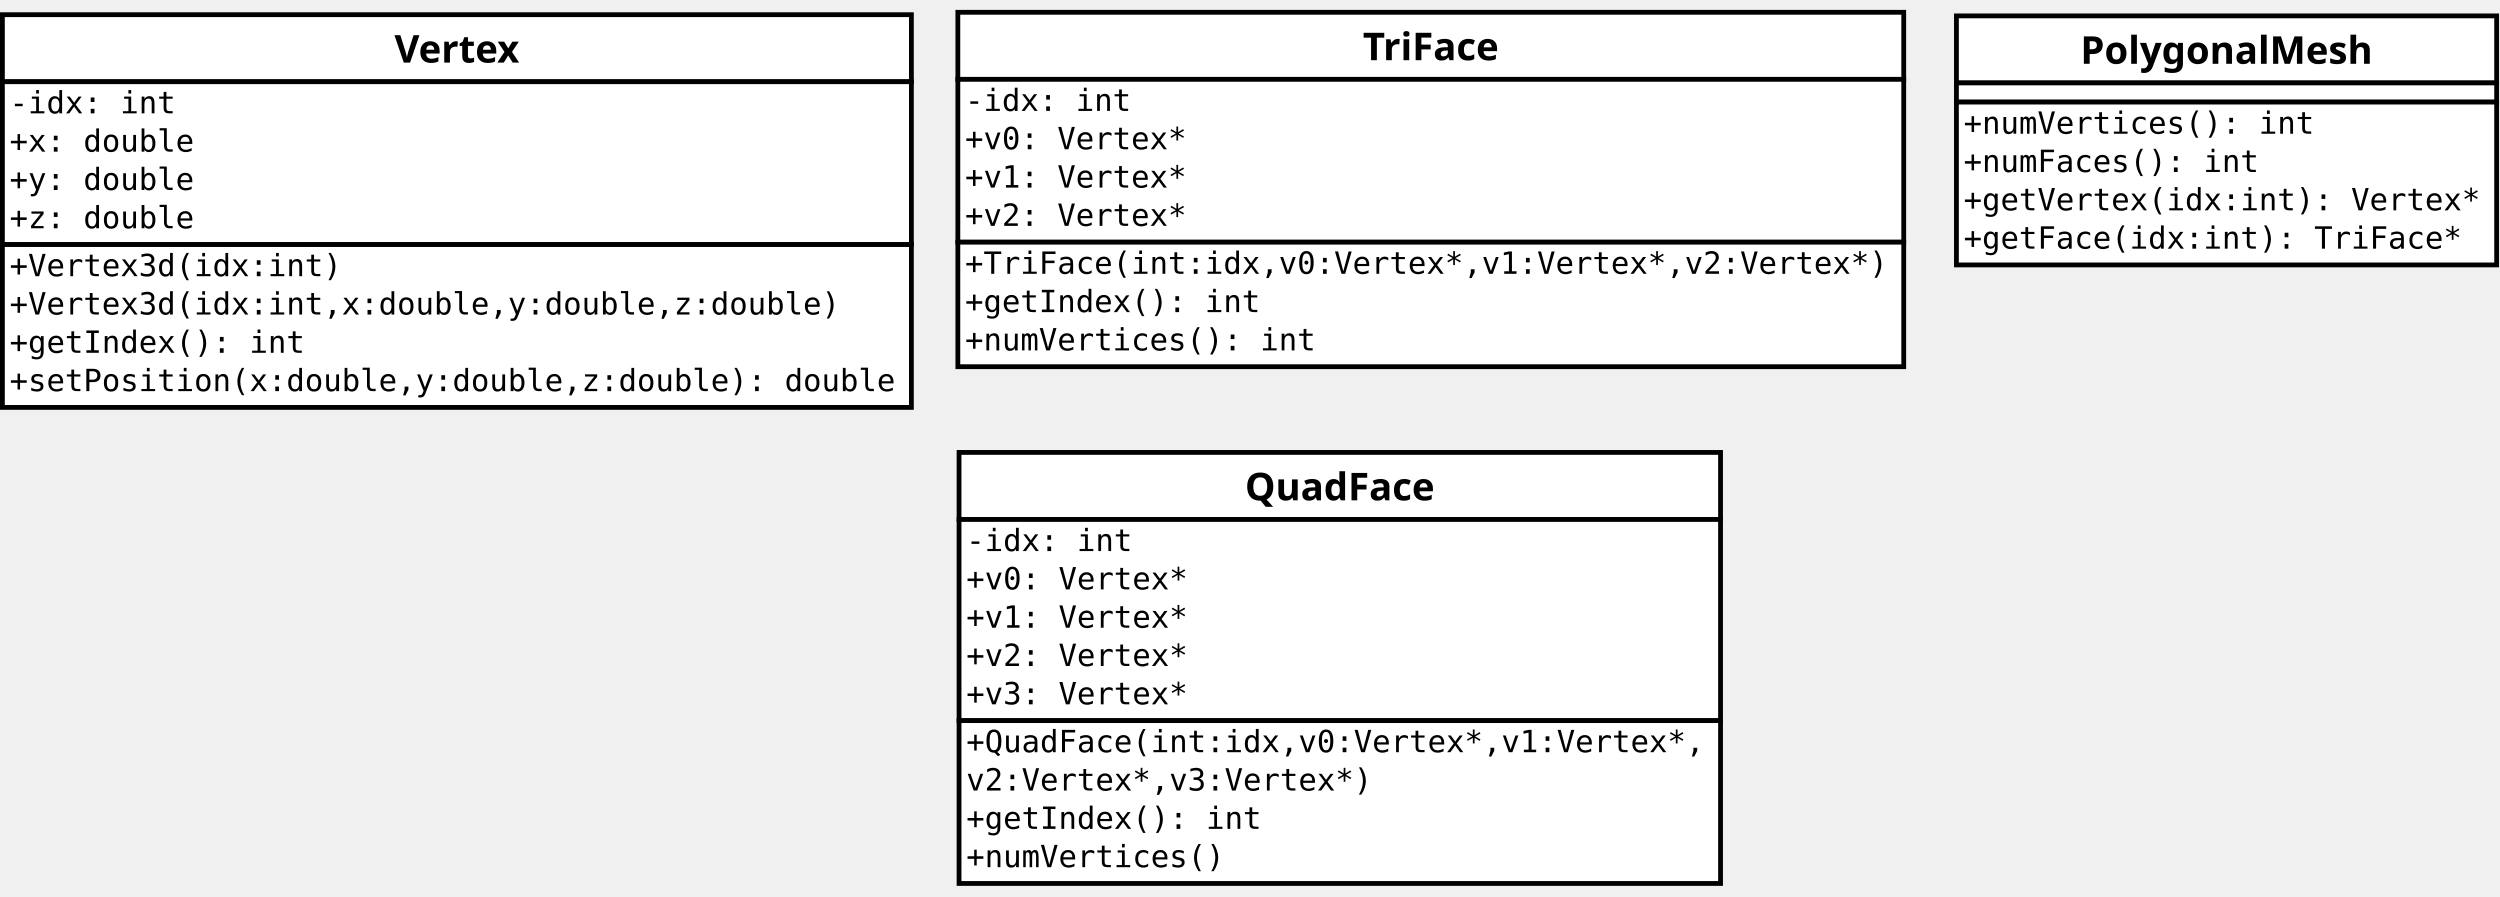
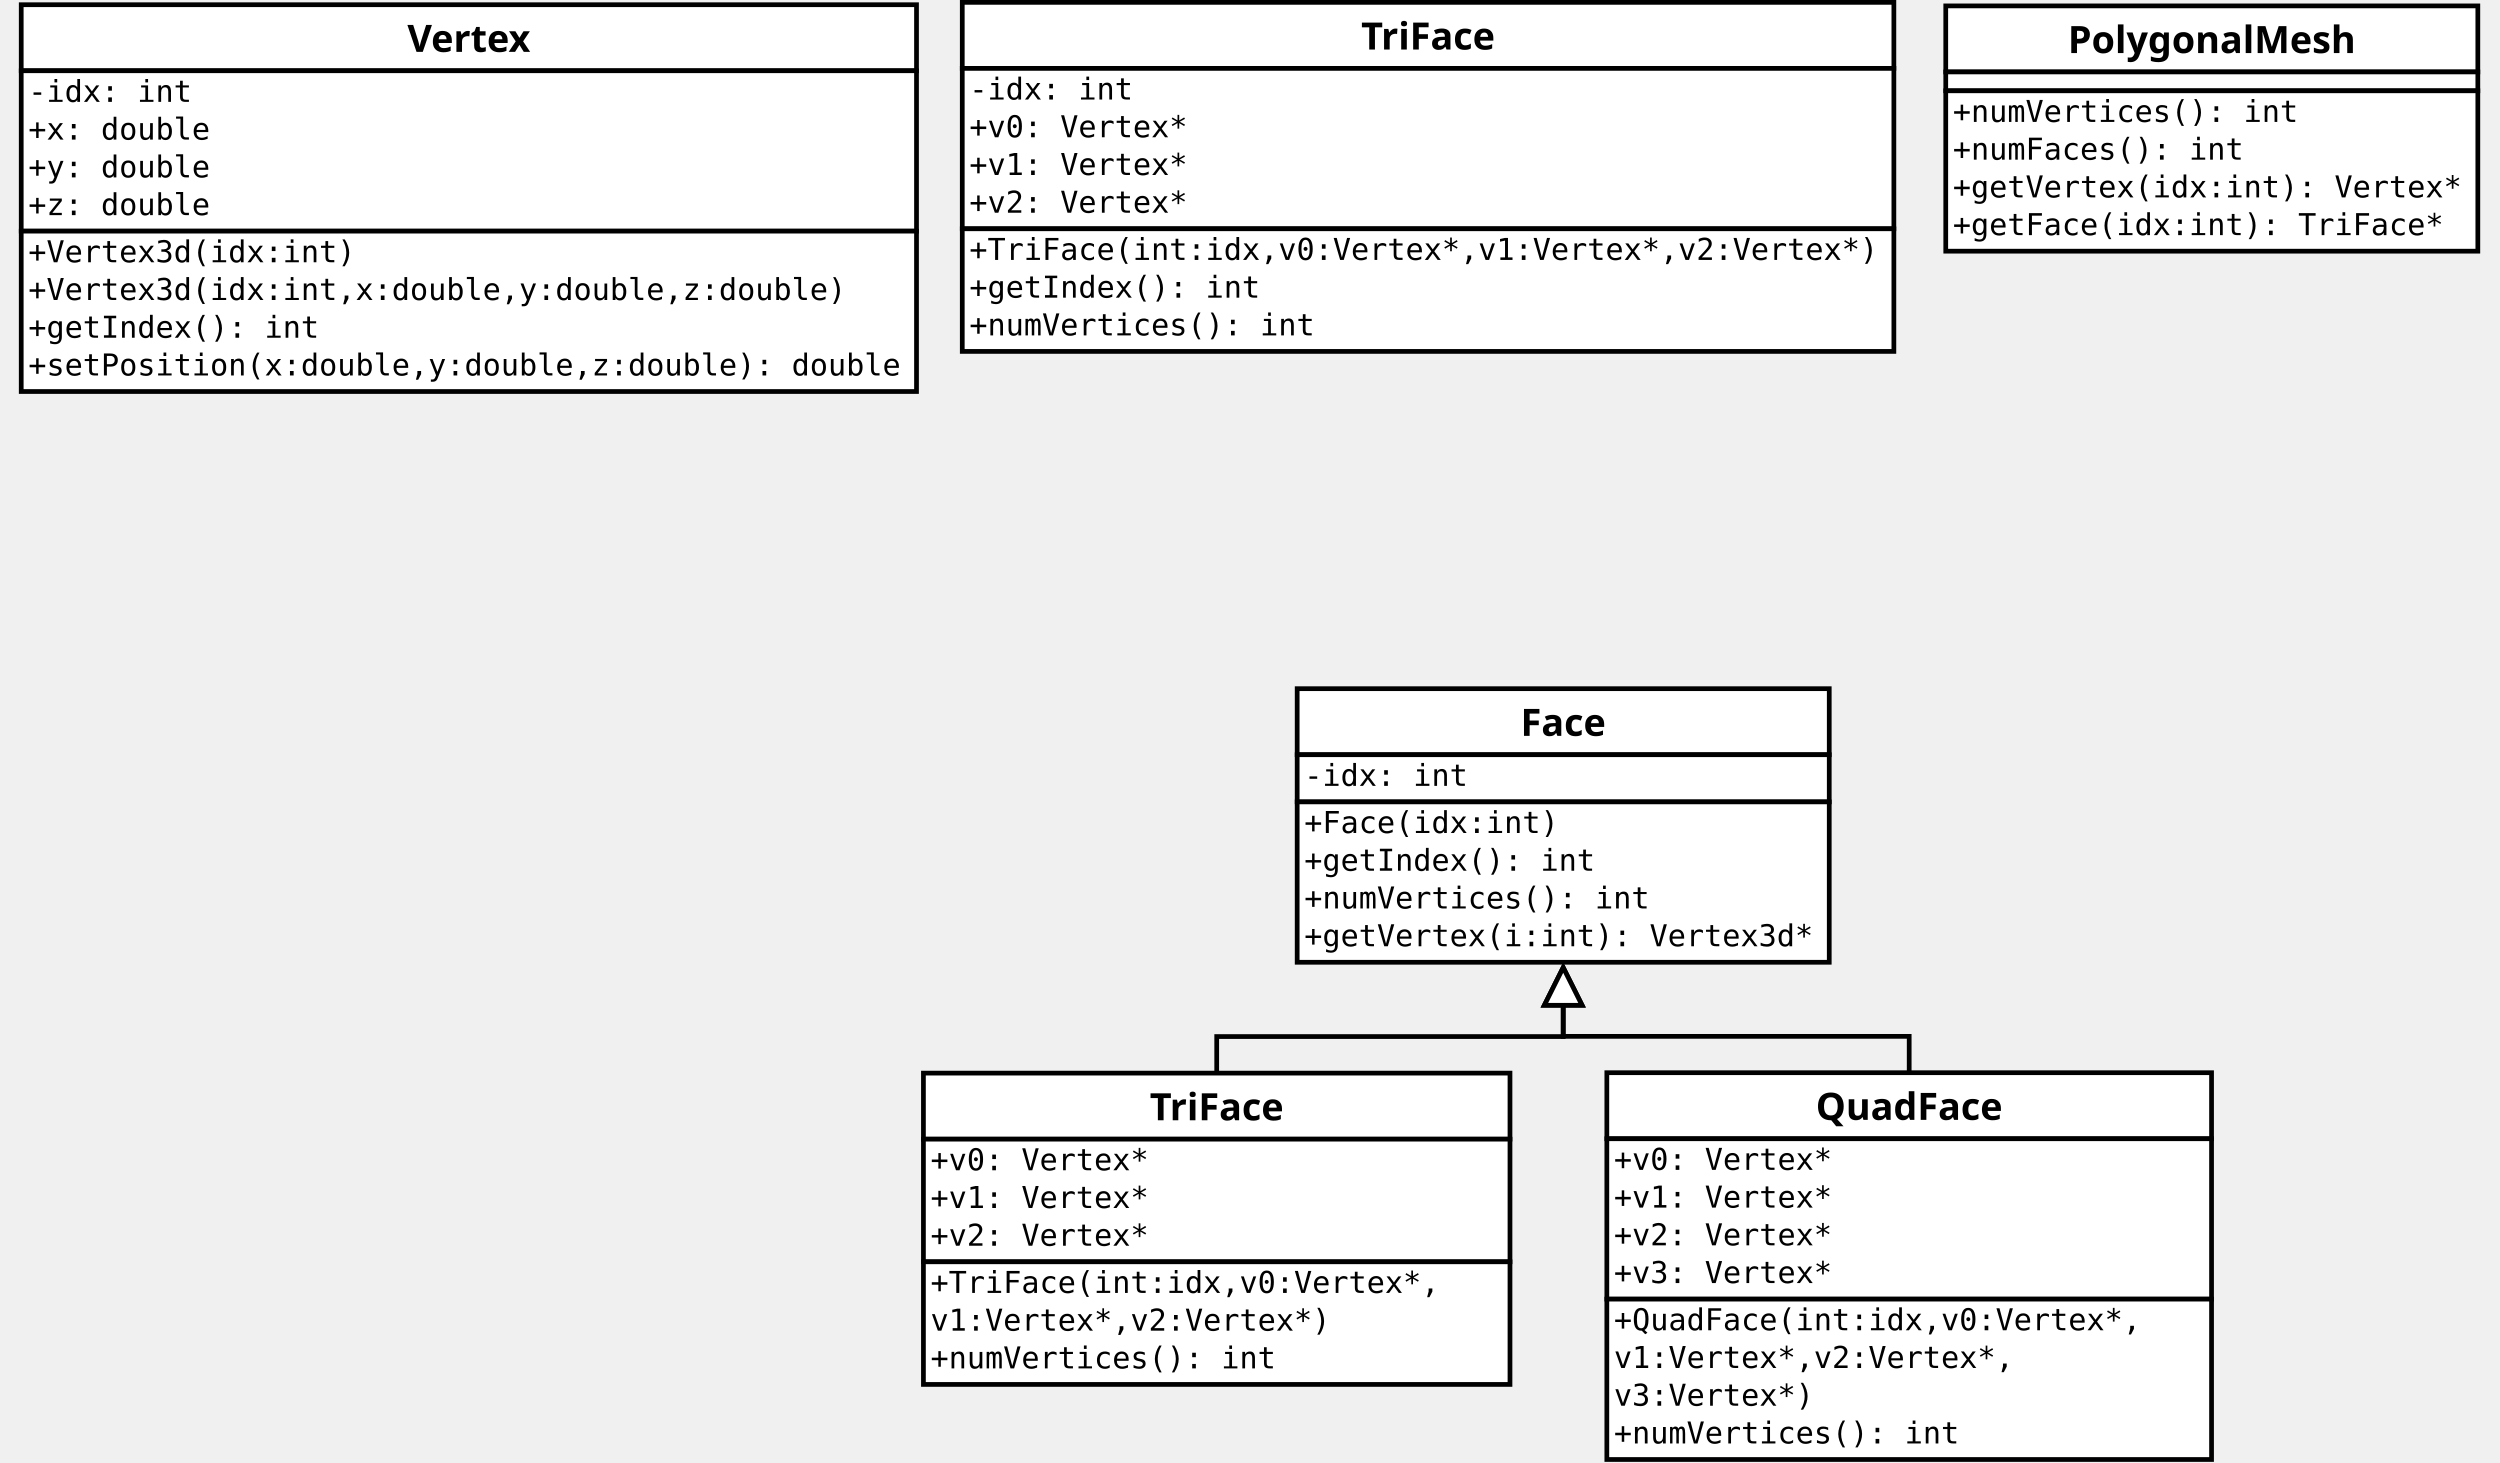
- <svg xmlns="http://www.w3.org/2000/svg" width="53cm" height="19cm" viewBox="99 138 1044 366">
-   <g>
-     <rect style="fill: #ffffff" x="100" y="140" width="379.6" height="28" />
-     <rect style="fill: none; fill-opacity:0; stroke-width: 2; stroke: #000000" x="100" y="140" width="379.6" height="28" />
-     <text font-size="16" style="fill: #000000;text-anchor:middle;font-family:sans-serif;font-style:normal;font-weight:700" x="289.8" y="160">Vertex</text>
-     <rect style="fill: #ffffff" x="100" y="168" width="379.6" height="68" />
-     <rect style="fill: none; fill-opacity:0; stroke-width: 2; stroke: #000000" x="100" y="168" width="379.6" height="68" />
-     <text font-size="12.8" style="fill: #000000;text-anchor:start;font-family:monospace;font-style:normal;font-weight:normal" x="103" y="181.2">-idx: int</text>
-     <text font-size="12.8" style="fill: #000000;text-anchor:start;font-family:monospace;font-style:normal;font-weight:normal" x="103" y="197.2">+x: double</text>
-     <text font-size="12.8" style="fill: #000000;text-anchor:start;font-family:monospace;font-style:normal;font-weight:normal" x="103" y="213.2">+y: double</text>
-     <text font-size="12.8" style="fill: #000000;text-anchor:start;font-family:monospace;font-style:normal;font-weight:normal" x="103" y="229.2">+z: double</text>
-     <rect style="fill: #ffffff" x="100" y="236" width="379.6" height="68" />
-     <rect style="fill: none; fill-opacity:0; stroke-width: 2; stroke: #000000" x="100" y="236" width="379.6" height="68" />
-     <text font-size="12.8" style="fill: #000000;text-anchor:start;font-family:monospace;font-style:normal;font-weight:normal" x="103" y="249.2">+Vertex3d(idx:int)</text>
-     <text font-size="12.8" style="fill: #000000;text-anchor:start;font-family:monospace;font-style:normal;font-weight:normal" x="103" y="265.2">+Vertex3d(idx:int,x:double,y:double,z:double)</text>
-     <text font-size="12.8" style="fill: #000000;text-anchor:start;font-family:monospace;font-style:normal;font-weight:normal" x="103" y="281.2">+getIndex(): int</text>
-     <text font-size="12.8" style="fill: #000000;text-anchor:start;font-family:monospace;font-style:normal;font-weight:normal" x="103" y="297.2">+setPosition(x:double,y:double,z:double): double</text>
+ <svg xmlns="http://www.w3.org/2000/svg" width="53cm" height="31cm" viewBox="99 138 1044 620" version="1.1" id="svg5818">
+   <defs id="defs5822" />
+   <g id="g5660">
+     <rect style="fill: #ffffff" x="100" y="140" width="379.6" height="28" id="rect5630" />
+     <rect style="fill: none; fill-opacity:0; stroke-width: 2; stroke: #000000" x="100" y="140" width="379.6" height="28" id="rect5632" />
+     <text font-size="16" style="fill: #000000;text-anchor:middle;font-family:sans-serif;font-style:normal;font-weight:700" x="289.8" y="160" id="text5634">Vertex</text>
+     <rect style="fill: #ffffff" x="100" y="168" width="379.6" height="68" id="rect5636" />
+     <rect style="fill: none; fill-opacity:0; stroke-width: 2; stroke: #000000" x="100" y="168" width="379.6" height="68" id="rect5638" />
+     <text font-size="12.8" style="fill: #000000;text-anchor:start;font-family:monospace;font-style:normal;font-weight:normal" x="103" y="181.2" id="text5640">-idx: int</text>
+     <text font-size="12.8" style="fill: #000000;text-anchor:start;font-family:monospace;font-style:normal;font-weight:normal" x="103" y="197.2" id="text5642">+x: double</text>
+     <text font-size="12.8" style="fill: #000000;text-anchor:start;font-family:monospace;font-style:normal;font-weight:normal" x="103" y="213.2" id="text5644">+y: double</text>
+     <text font-size="12.8" style="fill: #000000;text-anchor:start;font-family:monospace;font-style:normal;font-weight:normal" x="103" y="229.2" id="text5646">+z: double</text>
+     <rect style="fill: #ffffff" x="100" y="236" width="379.6" height="68" id="rect5648" />
+     <rect style="fill: none; fill-opacity:0; stroke-width: 2; stroke: #000000" x="100" y="236" width="379.6" height="68" id="rect5650" />
+     <text font-size="12.8" style="fill: #000000;text-anchor:start;font-family:monospace;font-style:normal;font-weight:normal" x="103" y="249.2" id="text5652">+Vertex3d(idx:int)</text>
+     <text font-size="12.8" style="fill: #000000;text-anchor:start;font-family:monospace;font-style:normal;font-weight:normal" x="103" y="265.2" id="text5654">+Vertex3d(idx:int,x:double,y:double,z:double)</text>
+     <text font-size="12.8" style="fill: #000000;text-anchor:start;font-family:monospace;font-style:normal;font-weight:normal" x="103" y="281.2" id="text5656">+getIndex(): int</text>
+     <text font-size="12.8" style="fill: #000000;text-anchor:start;font-family:monospace;font-style:normal;font-weight:normal" x="103" y="297.2" id="text5658">+setPosition(x:double,y:double,z:double): double</text>
  </g>
-   <g>
-     <rect style="fill: #ffffff" x="499" y="139" width="395" height="28" />
-     <rect style="fill: none; fill-opacity:0; stroke-width: 2; stroke: #000000" x="499" y="139" width="395" height="28" />
-     <text font-size="16" style="fill: #000000;text-anchor:middle;font-family:sans-serif;font-style:normal;font-weight:700" x="696.5" y="159">TriFace</text>
-     <rect style="fill: #ffffff" x="499" y="167" width="395" height="68" />
-     <rect style="fill: none; fill-opacity:0; stroke-width: 2; stroke: #000000" x="499" y="167" width="395" height="68" />
-     <text font-size="12.8" style="fill: #000000;text-anchor:start;font-family:monospace;font-style:normal;font-weight:normal" x="502" y="180.2">-idx: int</text>
-     <text font-size="12.8" style="fill: #000000;text-anchor:start;font-family:monospace;font-style:normal;font-weight:normal" x="502" y="196.2">+v0: Vertex*</text>
-     <text font-size="12.8" style="fill: #000000;text-anchor:start;font-family:monospace;font-style:normal;font-weight:normal" x="502" y="212.2">+v1: Vertex*</text>
-     <text font-size="12.8" style="fill: #000000;text-anchor:start;font-family:monospace;font-style:normal;font-weight:normal" x="502" y="228.2">+v2: Vertex*</text>
-     <rect style="fill: #ffffff" x="499" y="235" width="395" height="52" />
-     <rect style="fill: none; fill-opacity:0; stroke-width: 2; stroke: #000000" x="499" y="235" width="395" height="52" />
-     <text font-size="12.8" style="fill: #000000;text-anchor:start;font-family:monospace;font-style:normal;font-weight:normal" x="502" y="248.2">+TriFace(int:idx,v0:Vertex*,v1:Vertex*,v2:Vertex*)</text>
-     <text font-size="12.8" style="fill: #000000;text-anchor:start;font-family:monospace;font-style:normal;font-weight:normal" x="502" y="264.2">+getIndex(): int</text>
-     <text font-size="12.8" style="fill: #000000;text-anchor:start;font-family:monospace;font-style:normal;font-weight:normal" x="502" y="280.2">+numVertices(): int</text>
+   <g id="g5690">
+     <rect style="fill: #ffffff" x="499" y="139" width="395" height="28" id="rect5662" />
+     <rect style="fill: none; fill-opacity:0; stroke-width: 2; stroke: #000000" x="499" y="139" width="395" height="28" id="rect5664" />
+     <text font-size="16" style="fill: #000000;text-anchor:middle;font-family:sans-serif;font-style:normal;font-weight:700" x="696.5" y="159" id="text5666">TriFace</text>
+     <rect style="fill: #ffffff" x="499" y="167" width="395" height="68" id="rect5668" />
+     <rect style="fill: none; fill-opacity:0; stroke-width: 2; stroke: #000000" x="499" y="167" width="395" height="68" id="rect5670" />
+     <text font-size="12.8" style="fill: #000000;text-anchor:start;font-family:monospace;font-style:normal;font-weight:normal" x="502" y="180.2" id="text5672">-idx: int</text>
+     <text font-size="12.8" style="fill: #000000;text-anchor:start;font-family:monospace;font-style:normal;font-weight:normal" x="502" y="196.2" id="text5674">+v0: Vertex*</text>
+     <text font-size="12.8" style="fill: #000000;text-anchor:start;font-family:monospace;font-style:normal;font-weight:normal" x="502" y="212.2" id="text5676">+v1: Vertex*</text>
+     <text font-size="12.8" style="fill: #000000;text-anchor:start;font-family:monospace;font-style:normal;font-weight:normal" x="502" y="228.2" id="text5678">+v2: Vertex*</text>
+     <rect style="fill: #ffffff" x="499" y="235" width="395" height="52" id="rect5680" />
+     <rect style="fill: none; fill-opacity:0; stroke-width: 2; stroke: #000000" x="499" y="235" width="395" height="52" id="rect5682" />
+     <text font-size="12.8" style="fill: #000000;text-anchor:start;font-family:monospace;font-style:normal;font-weight:normal" x="502" y="248.2" id="text5684">+TriFace(int:idx,v0:Vertex*,v1:Vertex*,v2:Vertex*)</text>
+     <text font-size="12.8" style="fill: #000000;text-anchor:start;font-family:monospace;font-style:normal;font-weight:normal" x="502" y="264.2" id="text5686">+getIndex(): int</text>
+     <text font-size="12.8" style="fill: #000000;text-anchor:start;font-family:monospace;font-style:normal;font-weight:normal" x="502" y="280.2" id="text5688">+numVertices(): int</text>
  </g>
-   <g>
-     <rect style="fill: #ffffff" x="499.5" y="322.8" width="318" height="28" />
-     <rect style="fill: none; fill-opacity:0; stroke-width: 2; stroke: #000000" x="499.5" y="322.8" width="318" height="28" />
-     <text font-size="16" style="fill: #000000;text-anchor:middle;font-family:sans-serif;font-style:normal;font-weight:700" x="658.5" y="342.8">QuadFace</text>
-     <rect style="fill: #ffffff" x="499.5" y="350.8" width="318" height="84" />
-     <rect style="fill: none; fill-opacity:0; stroke-width: 2; stroke: #000000" x="499.5" y="350.8" width="318" height="84" />
-     <text font-size="12.8" style="fill: #000000;text-anchor:start;font-family:monospace;font-style:normal;font-weight:normal" x="502.5" y="364">-idx: int</text>
-     <text font-size="12.8" style="fill: #000000;text-anchor:start;font-family:monospace;font-style:normal;font-weight:normal" x="502.5" y="380">+v0: Vertex*</text>
-     <text font-size="12.8" style="fill: #000000;text-anchor:start;font-family:monospace;font-style:normal;font-weight:normal" x="502.5" y="396">+v1: Vertex*</text>
-     <text font-size="12.8" style="fill: #000000;text-anchor:start;font-family:monospace;font-style:normal;font-weight:normal" x="502.5" y="412">+v2: Vertex*</text>
-     <text font-size="12.8" style="fill: #000000;text-anchor:start;font-family:monospace;font-style:normal;font-weight:normal" x="502.5" y="428">+v3: Vertex*</text>
-     <rect style="fill: #ffffff" x="499.5" y="434.8" width="318" height="68" />
-     <rect style="fill: none; fill-opacity:0; stroke-width: 2; stroke: #000000" x="499.5" y="434.8" width="318" height="68" />
-     <text font-size="12.8" style="fill: #000000;text-anchor:start;font-family:monospace;font-style:normal;font-weight:normal" x="502.5" y="448">+QuadFace(int:idx,v0:Vertex*,v1:Vertex*,</text>
-     <text font-size="12.8" style="fill: #000000;text-anchor:start;font-family:monospace;font-style:normal;font-weight:normal" x="502.5" y="464">          v2:Vertex*,v3:Vertex*)</text>
-     <text font-size="12.8" style="fill: #000000;text-anchor:start;font-family:monospace;font-style:normal;font-weight:normal" x="502.5" y="480">+getIndex(): int</text>
-     <text font-size="12.8" style="fill: #000000;text-anchor:start;font-family:monospace;font-style:normal;font-weight:normal" x="502.5" y="496">+numVertices()</text>
+   <g id="g5722">
+     <rect style="fill: #ffffff" x="772.296" y="592.827" width="256.4" height="28" id="rect5692" />
+     <rect style="fill: none; fill-opacity:0; stroke-width: 2; stroke: #000000" x="772.296" y="592.827" width="256.4" height="28" id="rect5694" />
+     <text font-size="16" style="fill: #000000;text-anchor:middle;font-family:sans-serif;font-style:normal;font-weight:700" x="900.496" y="612.827" id="text5696">QuadFace</text>
+     <rect style="fill: #ffffff" x="772.296" y="620.827" width="256.4" height="68" id="rect5698" />
+     <rect style="fill: none; fill-opacity:0; stroke-width: 2; stroke: #000000" x="772.296" y="620.827" width="256.4" height="68" id="rect5700" />
+     <text font-size="12.8" style="fill: #000000;text-anchor:start;font-family:monospace;font-style:normal;font-weight:normal" x="775.296" y="634.027" id="text5702">+v0: Vertex*</text>
+     <text font-size="12.8" style="fill: #000000;text-anchor:start;font-family:monospace;font-style:normal;font-weight:normal" x="775.296" y="650.027" id="text5704">+v1: Vertex*</text>
+     <text font-size="12.8" style="fill: #000000;text-anchor:start;font-family:monospace;font-style:normal;font-weight:normal" x="775.296" y="666.027" id="text5706">+v2: Vertex*</text>
+     <text font-size="12.8" style="fill: #000000;text-anchor:start;font-family:monospace;font-style:normal;font-weight:normal" x="775.296" y="682.027" id="text5708">+v3: Vertex*</text>
+     <rect style="fill: #ffffff" x="772.296" y="688.827" width="256.4" height="68" id="rect5710" />
+     <rect style="fill: none; fill-opacity:0; stroke-width: 2; stroke: #000000" x="772.296" y="688.827" width="256.4" height="68" id="rect5712" />
+     <text font-size="12.8" style="fill: #000000;text-anchor:start;font-family:monospace;font-style:normal;font-weight:normal" x="775.296" y="702.027" id="text5714">+QuadFace(int:idx,v0:Vertex*,</text>
+     <text font-size="12.8" style="fill: #000000;text-anchor:start;font-family:monospace;font-style:normal;font-weight:normal" x="775.296" y="718.027" id="text5716">          v1:Vertex*,v2:Vertex*,</text>
+     <text font-size="12.8" style="fill: #000000;text-anchor:start;font-family:monospace;font-style:normal;font-weight:normal" x="775.296" y="734.027" id="text5718">          v3:Vertex*)</text>
+     <text font-size="12.8" style="fill: #000000;text-anchor:start;font-family:monospace;font-style:normal;font-weight:normal" x="775.296" y="750.027" id="text5720">+numVertices(): int</text>
  </g>
-   <g>
-     <rect style="fill: #ffffff" x="916" y="140.5" width="225.6" height="28" />
-     <rect style="fill: none; fill-opacity:0; stroke-width: 2; stroke: #000000" x="916" y="140.5" width="225.6" height="28" />
-     <text font-size="16" style="fill: #000000;text-anchor:middle;font-family:sans-serif;font-style:normal;font-weight:700" x="1028.8" y="160.5">PolygonalMesh</text>
-     <rect style="fill: #ffffff" x="916" y="168.5" width="225.6" height="8" />
-     <rect style="fill: none; fill-opacity:0; stroke-width: 2; stroke: #000000" x="916" y="168.5" width="225.6" height="8" />
-     <rect style="fill: #ffffff" x="916" y="176.5" width="225.6" height="68" />
-     <rect style="fill: none; fill-opacity:0; stroke-width: 2; stroke: #000000" x="916" y="176.5" width="225.6" height="68" />
-     <text font-size="12.8" style="fill: #000000;text-anchor:start;font-family:monospace;font-style:normal;font-weight:normal" x="919" y="189.7">+numVertices(): int</text>
-     <text font-size="12.8" style="fill: #000000;text-anchor:start;font-family:monospace;font-style:normal;font-weight:normal" x="919" y="205.7">+numFaces(): int</text>
-     <text font-size="12.8" style="fill: #000000;text-anchor:start;font-family:monospace;font-style:normal;font-weight:normal" x="919" y="221.7">+getVertex(idx:int): Vertex*</text>
-     <text font-size="12.8" style="fill: #000000;text-anchor:start;font-family:monospace;font-style:normal;font-weight:normal" x="919" y="237.7">+getFace(idx:int): TriFace*</text>
+   <g id="g5746">
+     <rect style="fill: #ffffff" x="916" y="140.5" width="225.6" height="28" id="rect5724" />
+     <rect style="fill: none; fill-opacity:0; stroke-width: 2; stroke: #000000" x="916" y="140.5" width="225.6" height="28" id="rect5726" />
+     <text font-size="16" style="fill: #000000;text-anchor:middle;font-family:sans-serif;font-style:normal;font-weight:700" x="1028.8" y="160.5" id="text5728">PolygonalMesh</text>
+     <rect style="fill: #ffffff" x="916" y="168.5" width="225.6" height="8" id="rect5730" />
+     <rect style="fill: none; fill-opacity:0; stroke-width: 2; stroke: #000000" x="916" y="168.5" width="225.6" height="8" id="rect5732" />
+     <rect style="fill: #ffffff" x="916" y="176.5" width="225.6" height="68" id="rect5734" />
+     <rect style="fill: none; fill-opacity:0; stroke-width: 2; stroke: #000000" x="916" y="176.5" width="225.6" height="68" id="rect5736" />
+     <text font-size="12.8" style="fill: #000000;text-anchor:start;font-family:monospace;font-style:normal;font-weight:normal" x="919" y="189.7" id="text5738">+numVertices(): int</text>
+     <text font-size="12.8" style="fill: #000000;text-anchor:start;font-family:monospace;font-style:normal;font-weight:normal" x="919" y="205.7" id="text5740">+numFaces(): int</text>
+     <text font-size="12.8" style="fill: #000000;text-anchor:start;font-family:monospace;font-style:normal;font-weight:normal" x="919" y="221.7" id="text5742">+getVertex(idx:int): Vertex*</text>
+     <text font-size="12.8" style="fill: #000000;text-anchor:start;font-family:monospace;font-style:normal;font-weight:normal" x="919" y="237.7" id="text5744">+getFace(idx:int): TriFace*</text>
+   </g>
+   <g id="g5774">
+     <rect style="fill: #ffffff" x="482.534" y="593" width="248.7" height="28" id="rect5748" />
+     <rect style="fill: none; fill-opacity:0; stroke-width: 2; stroke: #000000" x="482.534" y="593" width="248.7" height="28" id="rect5750" />
+     <text font-size="16" style="fill: #000000;text-anchor:middle;font-family:sans-serif;font-style:normal;font-weight:700" x="606.884" y="613" id="text5752">TriFace</text>
+     <rect style="fill: #ffffff" x="482.534" y="621" width="248.7" height="52" id="rect5754" />
+     <rect style="fill: none; fill-opacity:0; stroke-width: 2; stroke: #000000" x="482.534" y="621" width="248.7" height="52" id="rect5756" />
+     <text font-size="12.8" style="fill: #000000;text-anchor:start;font-family:monospace;font-style:normal;font-weight:normal" x="485.534" y="634.2" id="text5758">+v0: Vertex*</text>
+     <text font-size="12.8" style="fill: #000000;text-anchor:start;font-family:monospace;font-style:normal;font-weight:normal" x="485.534" y="650.2" id="text5760">+v1: Vertex*</text>
+     <text font-size="12.8" style="fill: #000000;text-anchor:start;font-family:monospace;font-style:normal;font-weight:normal" x="485.534" y="666.2" id="text5762">+v2: Vertex*</text>
+     <rect style="fill: #ffffff" x="482.534" y="673" width="248.7" height="52" id="rect5764" />
+     <rect style="fill: none; fill-opacity:0; stroke-width: 2; stroke: #000000" x="482.534" y="673" width="248.7" height="52" id="rect5766" />
+     <text font-size="12.8" style="fill: #000000;text-anchor:start;font-family:monospace;font-style:normal;font-weight:normal" x="485.534" y="686.2" id="text5768">+TriFace(int:idx,v0:Vertex*,</text>
+     <text font-size="12.8" style="fill: #000000;text-anchor:start;font-family:monospace;font-style:normal;font-weight:normal" x="485.534" y="702.2" id="text5770">         v1:Vertex*,v2:Vertex*)</text>
+     <text font-size="12.8" style="fill: #000000;text-anchor:start;font-family:monospace;font-style:normal;font-weight:normal" x="485.534" y="718.2" id="text5772">+numVertices(): int</text>
+   </g>
+   <g id="g5800">
+     <rect style="fill: #ffffff" x="641" y="430" width="225.6" height="28" id="rect5776" />
+     <rect style="fill: none; fill-opacity:0; stroke-width: 2; stroke: #000000" x="641" y="430" width="225.6" height="28" id="rect5778" />
+     <text font-size="16" style="fill: #000000;text-anchor:middle;font-family:sans-serif;font-style:normal;font-weight:700" x="753.8" y="450" id="text5780">Face</text>
+     <rect style="fill: #ffffff" x="641" y="458" width="225.6" height="20" id="rect5782" />
+     <rect style="fill: none; fill-opacity:0; stroke-width: 2; stroke: #000000" x="641" y="458" width="225.6" height="20" id="rect5784" />
+     <text font-size="12.8" style="fill: #000000;text-anchor:start;font-family:monospace;font-style:normal;font-weight:normal" x="644" y="471.2" id="text5786">-idx: int</text>
+     <rect style="fill: #ffffff" x="641" y="478" width="225.6" height="68" id="rect5788" />
+     <rect style="fill: none; fill-opacity:0; stroke-width: 2; stroke: #000000" x="641" y="478" width="225.6" height="68" id="rect5790" />
+     <text font-size="12.8" style="fill: #000000;text-anchor:start;font-family:monospace;font-style:normal;font-weight:normal" x="644" y="491.2" id="text5792">+Face(idx:int)</text>
+     <text font-size="12.8" style="fill: #000000;text-anchor:start;font-family:monospace;font-style:normal;font-weight:normal" x="644" y="507.2" id="text5794">+getIndex(): int</text>
+     <text font-size="12.8" style="fill: #000000;text-anchor:start;font-family:monospace;font-style:normal;font-weight:normal" x="644" y="523.2" id="text5796">+numVertices(): int</text>
+     <text font-size="12.8" style="fill: #000000;text-anchor:start;font-family:monospace;font-style:normal;font-weight:normal" x="644" y="539.2" id="text5798">+getVertex(i:int): Vertex3d*</text>
+   </g>
+   <g id="g5808">
+     <polyline style="fill: none; fill-opacity:0; stroke-width: 2; stroke: #000000" points="753.8,564.236 753.8,577.5 606.884,577.5 606.884,593 " id="polyline5802" />
+     <polygon style="fill: #ffffff" points="761.8,564.236 753.8,548.236 745.8,564.236 " id="polygon5804" />
+     <polygon style="fill: none; fill-opacity:0; stroke-width: 2; stroke: #000000" points="761.8,564.236 753.8,548.236 745.8,564.236 " id="polygon5806" />
+   </g>
+   <g id="g5816">
+     <polyline style="fill: none; fill-opacity:0; stroke-width: 2; stroke: #000000" points="753.8,564.236 753.8,577.414 900.496,577.414 900.496,592.827 " id="polyline5810" />
+     <polygon style="fill: #ffffff" points="761.8,564.236 753.8,548.236 745.8,564.236 " id="polygon5812" />
+     <polygon style="fill: none; fill-opacity:0; stroke-width: 2; stroke: #000000" points="761.8,564.236 753.8,548.236 745.8,564.236 " id="polygon5814" />
  </g>
</svg>
